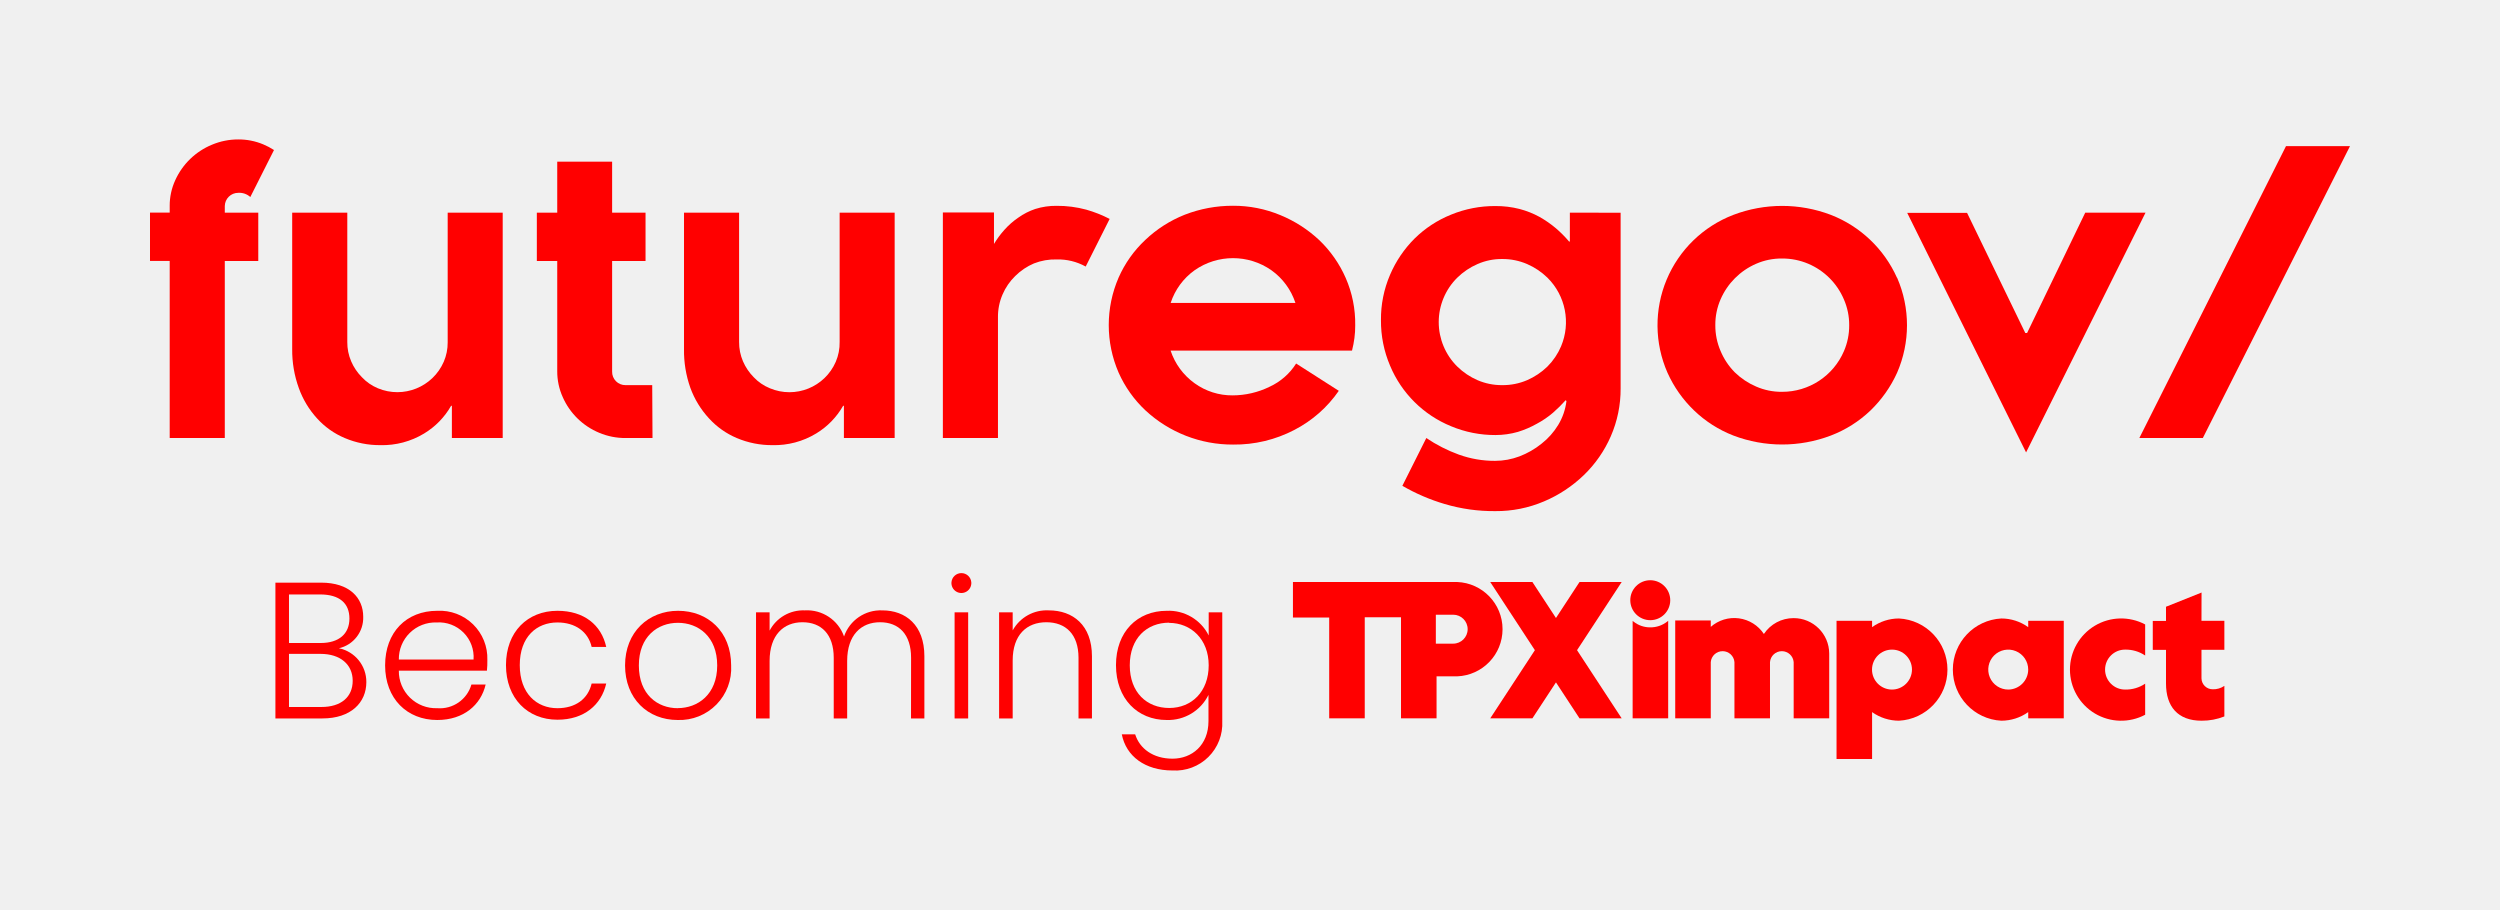
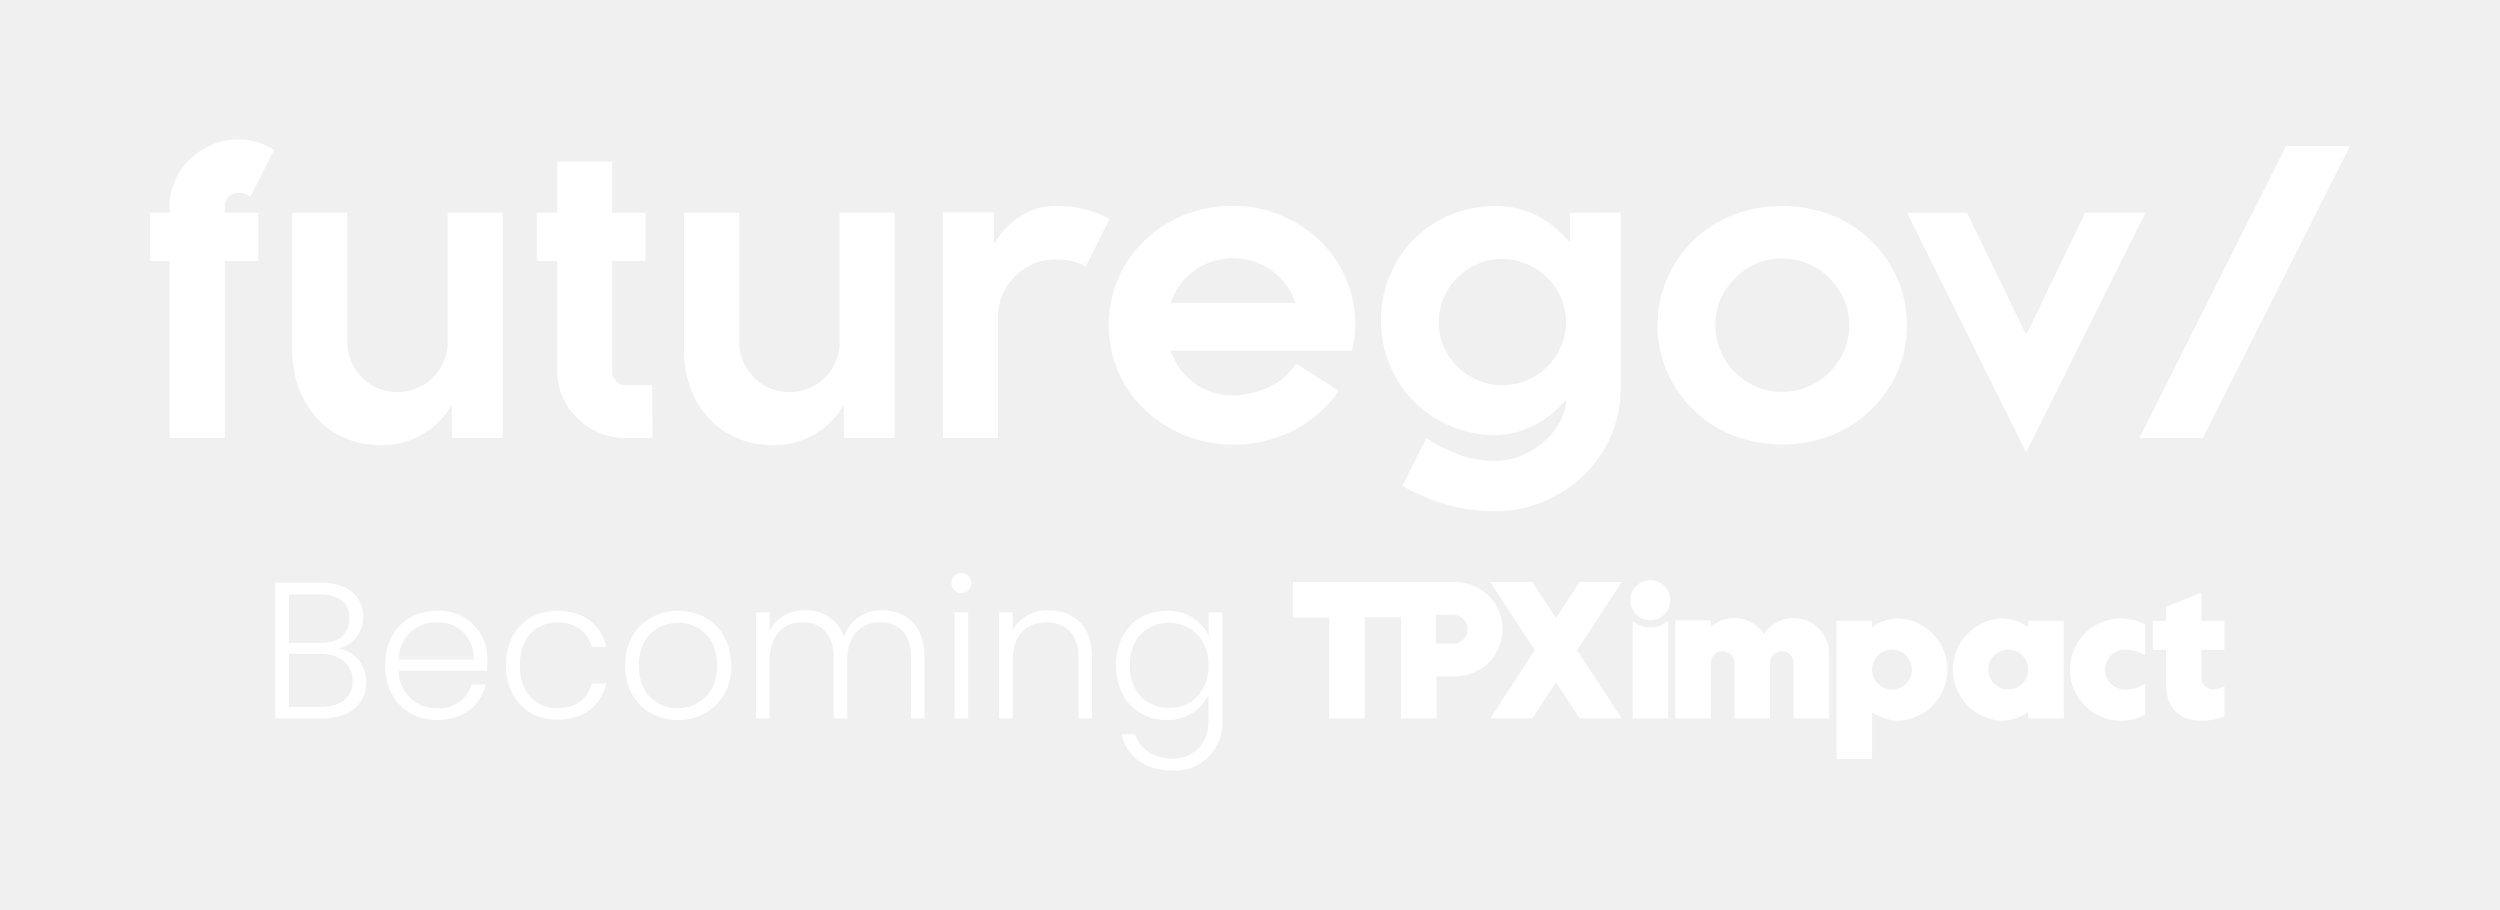
<svg xmlns="http://www.w3.org/2000/svg" version="1.1" viewBox="0 0 250 91">
  <g transform="matrix(.71096 0 0 .71096 15 13.943)">
-     <g fill="#f00">
+     <g fill="#fff">
      <path d="m300.44 0.94h9l-20.7 41.06h-8.93z" />
      <path d="m49.61 10.3v31.7h-7.15v-4.53h-0.11a10.79 10.79 0 0 1-3.79 3.89 11.34 11.34 0 0 1-6.17 1.64 12.59 12.59 0 0 1-5-1 11 11 0 0 1-3.9-2.77 12.63 12.63 0 0 1-2.56-4.26 15.64 15.64 0 0 1-0.93-5.5v-19.17h7.75v18.19a6.73 6.73 0 0 0 0.55 2.73 7.13 7.13 0 0 0 1.5 2.22 6.51 6.51 0 0 0 2.25 1.56 7.12 7.12 0 0 0 9.27-3.73 6.73 6.73 0 0 0 0.55-2.73v-18.24z" />
      <path d="m70.68 42h-3.76a9.42 9.42 0 0 1-3.74-0.74 9.63 9.63 0 0 1-5.12-5 8.77 8.77 0 0 1-0.78-3.67v-15.49h-2.87v-6.8h2.87v-7.17h7.72v7.17h4.7v6.8h-4.7v15.55a1.86 1.86 0 0 0 1.88 1.91h3.76z" />
      <path d="m104.74 10.3v31.7h-7.14v-4.53h-0.11a10.79 10.79 0 0 1-3.79 3.89 11.32 11.32 0 0 1-6.17 1.64 12.62 12.62 0 0 1-5-1 11.16 11.16 0 0 1-3.91-2.77 12.76 12.76 0 0 1-2.62-4.3 15.64 15.64 0 0 1-0.89-5.46v-19.17h7.75v18.19a6.73 6.73 0 0 0 0.55 2.73 7.31 7.31 0 0 0 1.5 2.22 6.51 6.51 0 0 0 2.28 1.56 7.1 7.1 0 0 0 9.27-3.73 6.73 6.73 0 0 0 0.54-2.78v-18.19z" />
      <path d="m168.18 19.48a16.57 16.57 0 0 0-3.7-5.3 18 18 0 0 0-5.48-3.53 17.14 17.14 0 0 0-6.67-1.32 18.54 18.54 0 0 0-6.79 1.26 17.34 17.34 0 0 0-5.54 3.54 16.22 16.22 0 0 0-3.76 5.3 16.8 16.8 0 0 0 0 13.37 16.44 16.44 0 0 0 3.76 5.3 18 18 0 0 0 12.35 4.82 18.14 18.14 0 0 0 8.61-2.06 17.17 17.17 0 0 0 6.25-5.5l-6-3.84a8.72 8.72 0 0 1-3.74 3.27 11.87 11.87 0 0 1-5.19 1.21 9 9 0 0 1-5.36-1.71 9.2 9.2 0 0 1-3.37-4.59h25.52a15.25 15.25 0 0 0 0.34-1.77 12.94 12.94 0 0 0 0.11-1.77 16 16 0 0 0-1.34-6.68zm-24.62 3.52a9.13 9.13 0 0 1 3.37-4.6 9.42 9.42 0 0 1 10.8 0 9.13 9.13 0 0 1 3.38 4.6z" />
      <path d="m245.72 19.45a16.9 16.9 0 0 0-9.3-8.84 19.28 19.28 0 0 0-13.71 0 16.62 16.62 0 0 0-9.27 22.2 17 17 0 0 0 3.74 5.31 16.69 16.69 0 0 0 5.53 3.53 19.28 19.28 0 0 0 13.71 0 16.66 16.66 0 0 0 5.58-3.53 17.33 17.33 0 0 0 3.74-5.31 16.75 16.75 0 0 0 0-13.36zm-6.72 6.68a9 9 0 0 1-0.74 3.65 9.44 9.44 0 0 1-8.72 5.72 8.87 8.87 0 0 1-3.63-0.74 9.91 9.91 0 0 1-3-2 9.42 9.42 0 0 1-2-3 9 9 0 0 1-0.74-3.65 8.89 8.89 0 0 1 0.74-3.62 9.63 9.63 0 0 1 5-5 8.87 8.87 0 0 1 3.63-0.74 9.28 9.28 0 0 1 3.71 0.74 9.44 9.44 0 0 1 5 5 8.9 8.9 0 0 1 0.75 3.62z" />
      <polygon points="264.02 27.23 272.2 10.3 280.68 10.3 263.88 44.02 247.16 10.33 255.58 10.33 263.77 27.23" />
      <path d="m10.52 9.37a1.89 1.89 0 0 1 1.89-1.86 2.31 2.31 0 0 1 1.7 0.59l3.33-6.61a9.57 9.57 0 0 0-1.52-0.8 9 9 0 0 0-3.51-0.69 9.5 9.5 0 0 0-3.69 0.74 9.74 9.74 0 0 0-5.17 5 8.55 8.55 0 0 0-0.78 3.62v0.93h-2.77v6.8h2.77v24.91h7.75v-24.9h4.71v-6.8h-4.71z" />
      <path d="m199.71 10.3v4.06h-0.11a16.42 16.42 0 0 0-1.86-1.87 15.09 15.09 0 0 0-2.29-1.59 12.47 12.47 0 0 0-2.82-1.12 13.39 13.39 0 0 0-3.39-0.41 16.14 16.14 0 0 0-6.24 1.21 15.68 15.68 0 0 0-5.13 3.36 16.19 16.19 0 0 0-3.45 5.1 15.75 15.75 0 0 0-1.28 6.38 16 16 0 0 0 1.28 6.4 15.75 15.75 0 0 0 8.58 8.52 16 16 0 0 0 6.25 1.24 11.5 11.5 0 0 0 3.14-0.44 13.63 13.63 0 0 0 2.66-1.14 12.72 12.72 0 0 0 2.28-1.55 19.93 19.93 0 0 0 1.79-1.77l0.11 0.12a8.37 8.37 0 0 1-1.16 3.36 9.8 9.8 0 0 1-2.36 2.65 11.43 11.43 0 0 1-3.09 1.77 9.73 9.73 0 0 1-3.42 0.63 14.85 14.85 0 0 1-5.11-0.88 21.17 21.17 0 0 1-4.57-2.33l-3.37 6.72a27.27 27.27 0 0 0 5.95 2.56 24.26 24.26 0 0 0 7.14 1 17.09 17.09 0 0 0 6.84-1.37 18.37 18.37 0 0 0 5.59-3.69 17 17 0 0 0 3.8-5.47 16.57 16.57 0 0 0 1.38-6.72v-24.72zm-1.24 18.81a9 9 0 0 1-1.91 2.83 9.52 9.52 0 0 1-2.86 1.92 8.67 8.67 0 0 1-3.51 0.7 8.58 8.58 0 0 1-3.47-0.7 9.36 9.36 0 0 1-2.85-1.92 8.79 8.79 0 0 1 0-12.49 9.36 9.36 0 0 1 2.85-1.92 8.42 8.42 0 0 1 3.47-0.71 8.68 8.68 0 0 1 3.51 0.71 9.52 9.52 0 0 1 2.86 1.92 8.78 8.78 0 0 1 1.91 9.66z" />
      <path d="m127.52 16.88a8 8 0 0 1 4.09 1l3.37-6.7a17.78 17.78 0 0 0-3.28-1.3 15.52 15.52 0 0 0-4.18-0.54 9.63 9.63 0 0 0-3 0.44 9 9 0 0 0-2.39 1.22 10.52 10.52 0 0 0-1.94 1.7 13.09 13.09 0 0 0-1.48 2v-4.43h-7.19v31.73h7.75v-17a7.89 7.89 0 0 1 0.64-3.18 8.05 8.05 0 0 1 1.79-2.61 8.4 8.4 0 0 1 2.63-1.77 8.11 8.11 0 0 1 3.19-0.56z" />
      <path d="m24.25 81.44h-6.61v-19.1h6.42c4 0 5.93 2.13 5.93 4.8a4.4 4.4 0 0 1-3.42 4.43 4.82 4.82 0 0 1 3.86 4.76c0 2.87-2.16 5.11-6.18 5.11zm-0.33-17.44h-4.37v6.83h4.45c2.6 0 4.05-1.31 4.05-3.44s-1.37-3.39-4.13-3.39zm0.08 8.36h-4.45v7.47h4.56c2.76 0 4.4-1.4 4.4-3.69s-1.75-3.78-4.51-3.78z" />
      <path d="m40.4 81.66c-4.24 0-7.33-3-7.33-7.68s3-7.68 7.33-7.68a6.7 6.7 0 0 1 7.05 6.91 12.05 12.05 0 0 1-0.06 1.51h-12.39a5.21 5.21 0 0 0 5.4 5.28 4.62 4.62 0 0 0 4.81-3.33h2c-0.66 2.85-3.07 4.99-6.81 4.99zm-5.4-8.5h10.51a4.88 4.88 0 0 0-5.19-5.22 5.14 5.14 0 0 0-5.32 5.22z" />
      <path d="m57.31 66.3c3.75 0 6.18 2 6.86 5.08h-2.05c-0.49-2.13-2.29-3.44-4.81-3.44-2.92 0-5.3 2-5.3 6s2.38 6.06 5.3 6.06c2.52 0 4.29-1.28 4.81-3.47h2.05c-0.68 3-3.11 5.09-6.86 5.09-4.2 0-7.24-3-7.24-7.68s3.04-7.64 7.24-7.64z" />
      <path d="m74.23 81.66c-4.21 0-7.41-3-7.41-7.68s3.28-7.68 7.46-7.68 7.46 2.92 7.46 7.68a7.27 7.27 0 0 1-7.51 7.68zm0-1.67c2.81 0 5.55-1.91 5.55-6s-2.68-6-5.52-6-5.5 1.91-5.5 6 2.63 6.01 5.47 6.01z" />
      <path d="m107.05 72.91c0-3.31-1.72-5-4.37-5s-4.62 1.8-4.62 5.44v8.09h-1.89v-8.53c0-3.31-1.75-5-4.4-5s-4.62 1.8-4.62 5.44v8.09h-1.91v-14.92h1.91v2.57a5.34 5.34 0 0 1 4.95-2.85 5.51 5.51 0 0 1 5.52 3.67 5.44 5.44 0 0 1 5.38-3.67c3.3 0 5.92 2.08 5.92 6.45v8.75h-1.88z" />
      <path d="m112.73 62.28a1.4 1.4 0 0 1 2.79 0 1.4 1.4 0 1 1-2.79 0zm0.44 4.24h1.91v14.92h-1.91z" />
      <path d="m130.6 72.91c0-3.31-1.8-5-4.53-5s-4.73 1.75-4.73 5.38v8.15h-1.91v-14.92h1.91v2.54a5.46 5.46 0 0 1 5.08-2.82c3.39 0 6.07 2.08 6.07 6.45v8.75h-1.89z" />
      <path d="m143 66.3a6.28 6.28 0 0 1 5.91 3.47v-3.25h1.91v15.3a6.61 6.61 0 0 1-7 6.94c-3.85 0-6.53-2-7.13-5.08h1.88c0.63 2 2.52 3.42 5.25 3.42s5.06-1.89 5.06-5.28v-3.69a6.32 6.32 0 0 1-5.88 3.53c-4.1 0-7.13-3-7.13-7.71s3.01-7.65 7.13-7.65zm0.36 1.67c-3.15 0-5.55 2.18-5.55 6s2.4 6 5.55 6 5.55-2.3 5.55-6-2.51-5.97-5.57-5.97z" />
      <path d="m231.17 67.33a5 5 0 0 0-4.17 2.23 5 5 0 0 0-7.47-1v-0.9h-5v13.77h5v-7.91a1.67 1.67 0 0 1 3.33 0v7.91h5v-7.91a1.67 1.67 0 0 1 3.33 0v7.91h5v-9.13a5 5 0 0 0-5.02-4.97z" />
      <path d="m246 67.38a6.48 6.48 0 0 0-3.78 1.22v-0.89h-5v19.44h5v-6.6a6.55 6.55 0 0 0 3.78 1.21 7.2 7.2 0 0 0 0-14.38zm-1 10a2.81 2.81 0 1 1 2.83-2.81 2.82 2.82 0 0 1-2.83 2.81z" />
      <path d="m264.18 68.6a6.48 6.48 0 0 0-3.78-1.22 7.2 7.2 0 0 0 0 14.38 6.55 6.55 0 0 0 3.78-1.21v0.88h5v-13.72h-5zm-2.79 8.78a2.81 2.81 0 1 1 2.79-2.81 2.83 2.83 0 0 1-2.79 2.81z" />
      <path d="m270.05 74.57a7.2 7.2 0 0 0 10.58 6.35v-4.37a4.88 4.88 0 0 1-2.83 0.83 2.81 2.81 0 1 1 0-5.62 4.88 4.88 0 0 1 2.83 0.83v-4.37a7.2 7.2 0 0 0-10.58 6.35z" />
      <path d="m211 62a2.81 2.81 0 1 0 2.83 2.81 2.82 2.82 0 0 0-2.83-2.81z" />
      <path d="m211 68.63a3.72 3.72 0 0 1-2.33-0.81l-0.13-0.1v13.71h5v-13.72l-0.14 0.11a3.79 3.79 0 0 1-2.4 0.81z" />
      <path d="m288.56 63.73-5 2v2h-1.86v4.07h1.86v4.72c0 3.24 1.65 5.24 5 5.24a8.5 8.5 0 0 0 3.21-0.6v-4.3a2.73 2.73 0 0 1-1.64 0.48 1.57 1.57 0 0 1-1.58-1.55v-4h3.22v-4.08h-3.22z" />
      <path d="m183.76 62.25h-23v5h5.1v14.18h5v-14.22h5.1v14.22h5v-5.91h2.9a6.64 6.64 0 0 0 0-13.27zm-0.46 8.67h-2.44v-4.07h2.44a2.035 2.035 0 0 1 0 4.07z" />
      <polygon points="194.44 62.25 188.51 62.25 201.07 81.43 207 81.43" />
      <polygon points="188.51 81.43 194.44 81.43 207 62.25 201.07 62.25" />
    </g>
  </g>
</svg>
